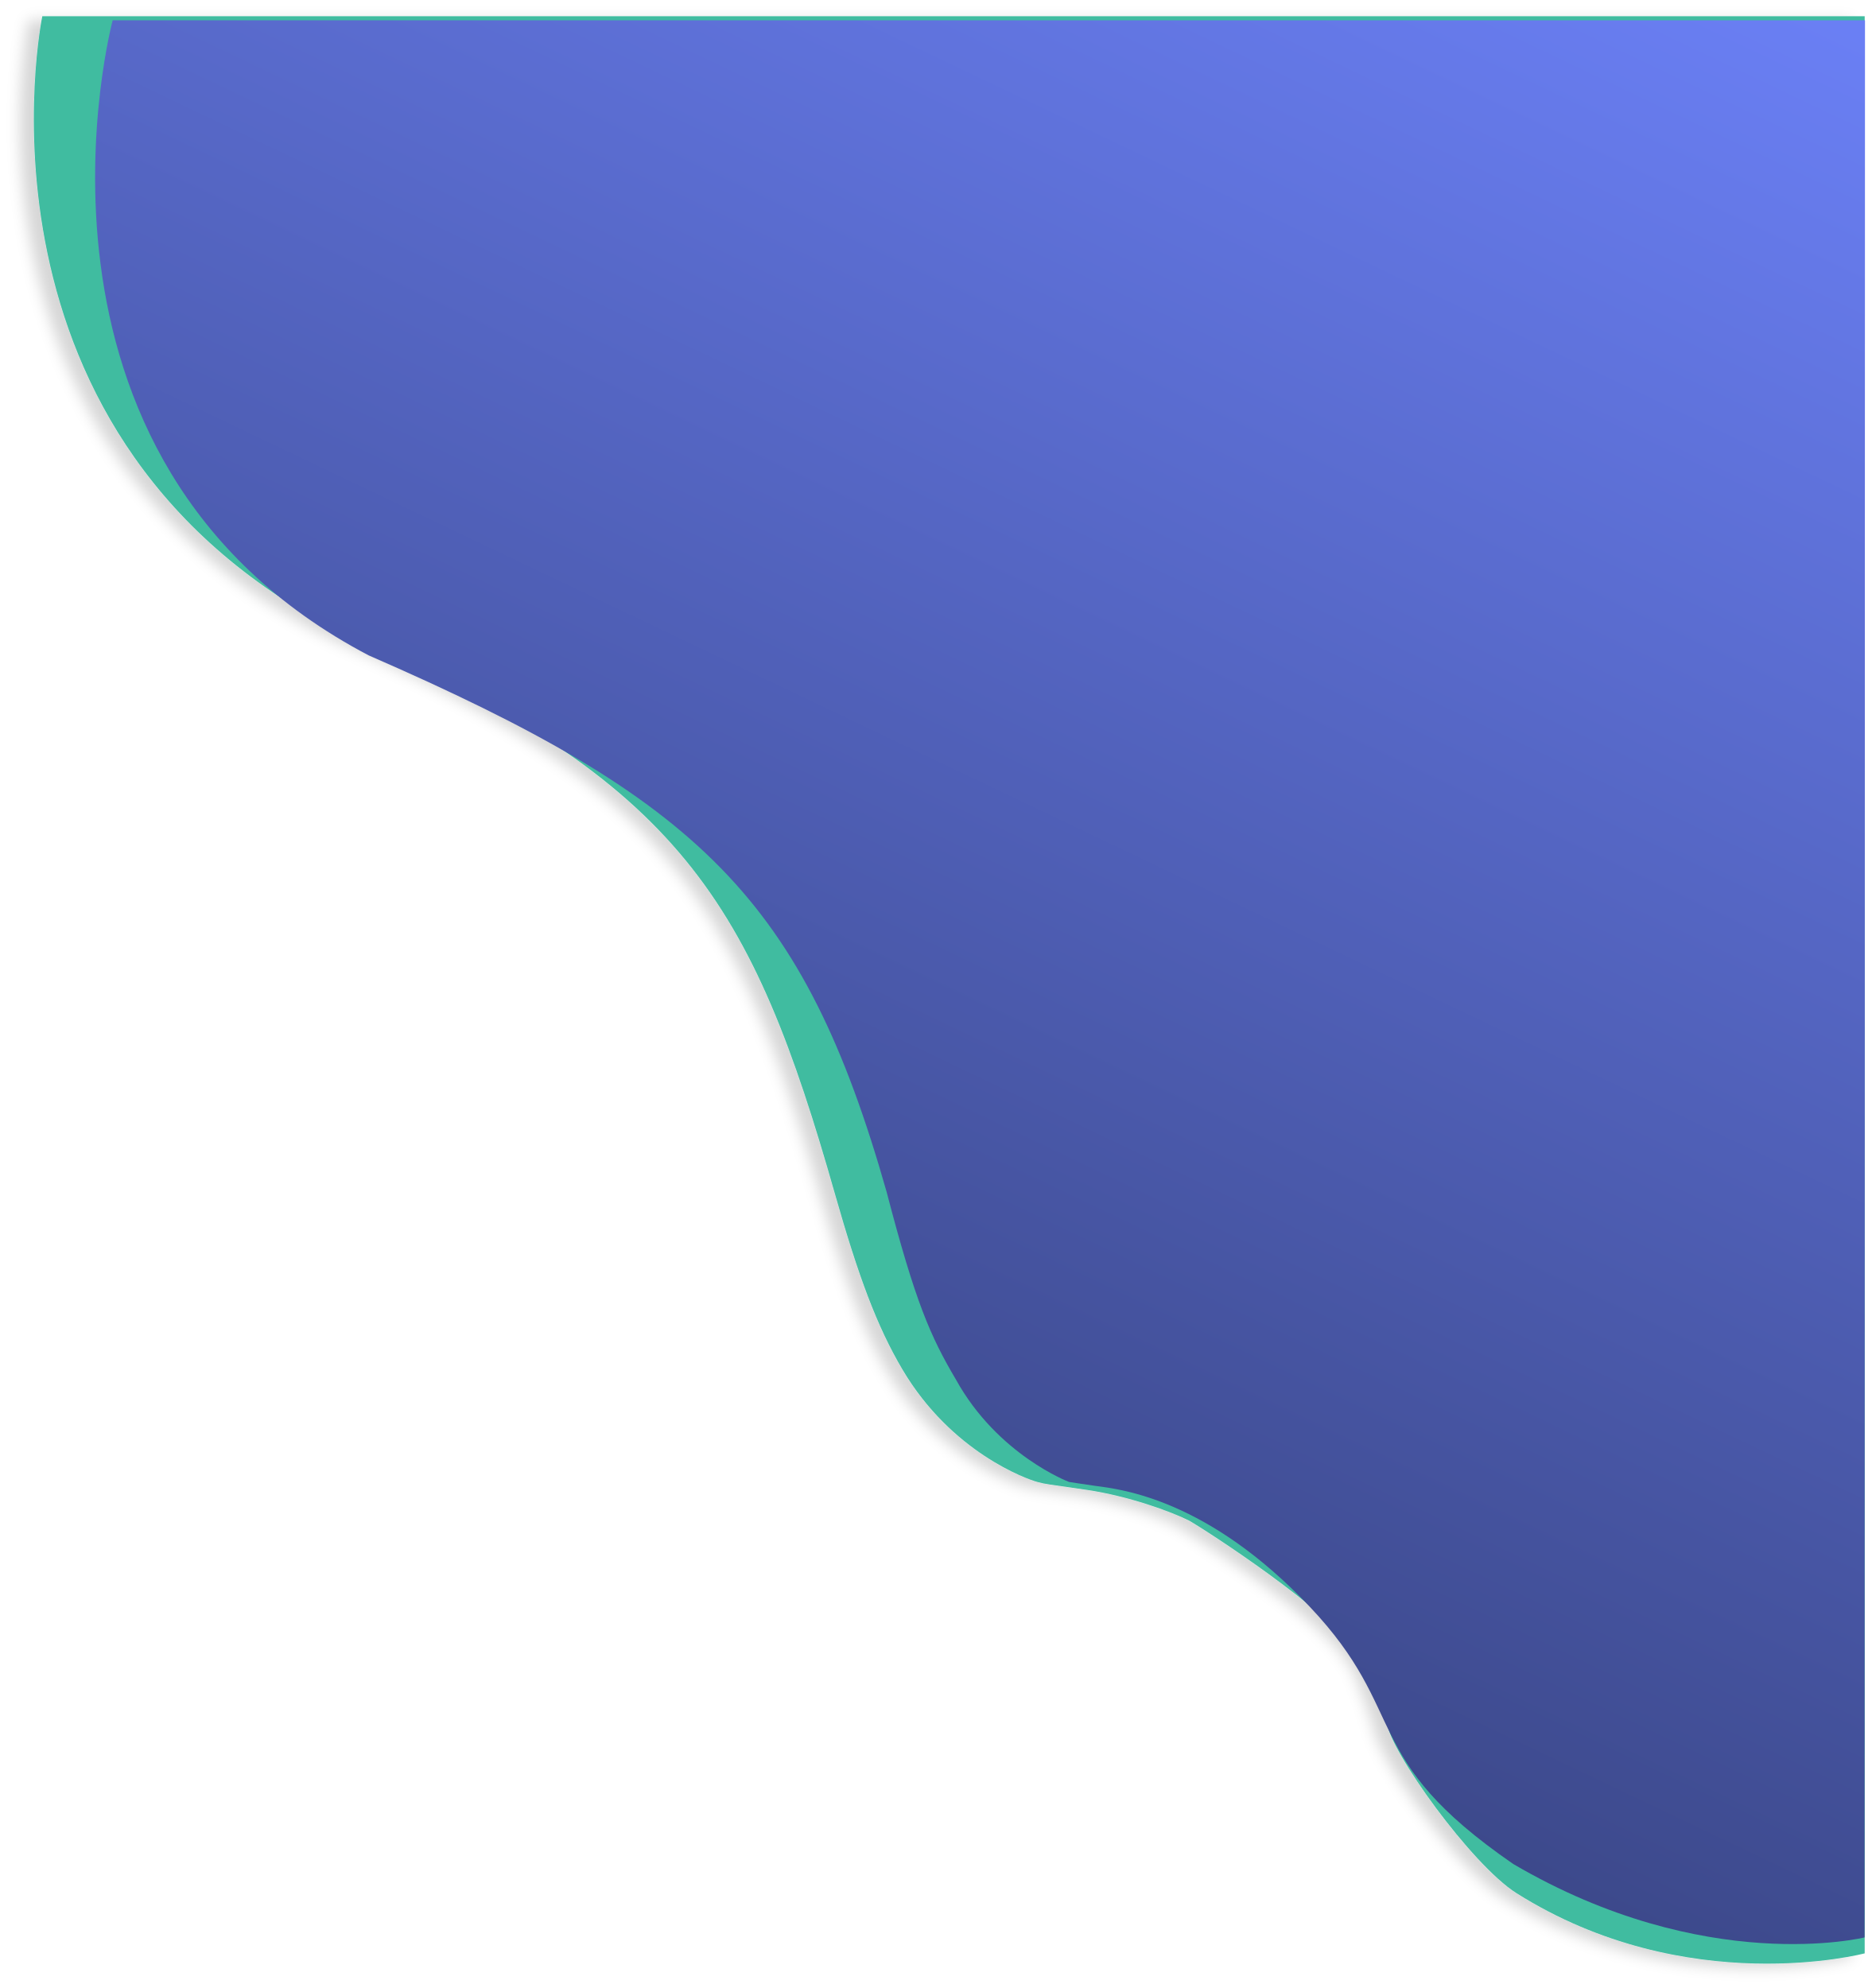
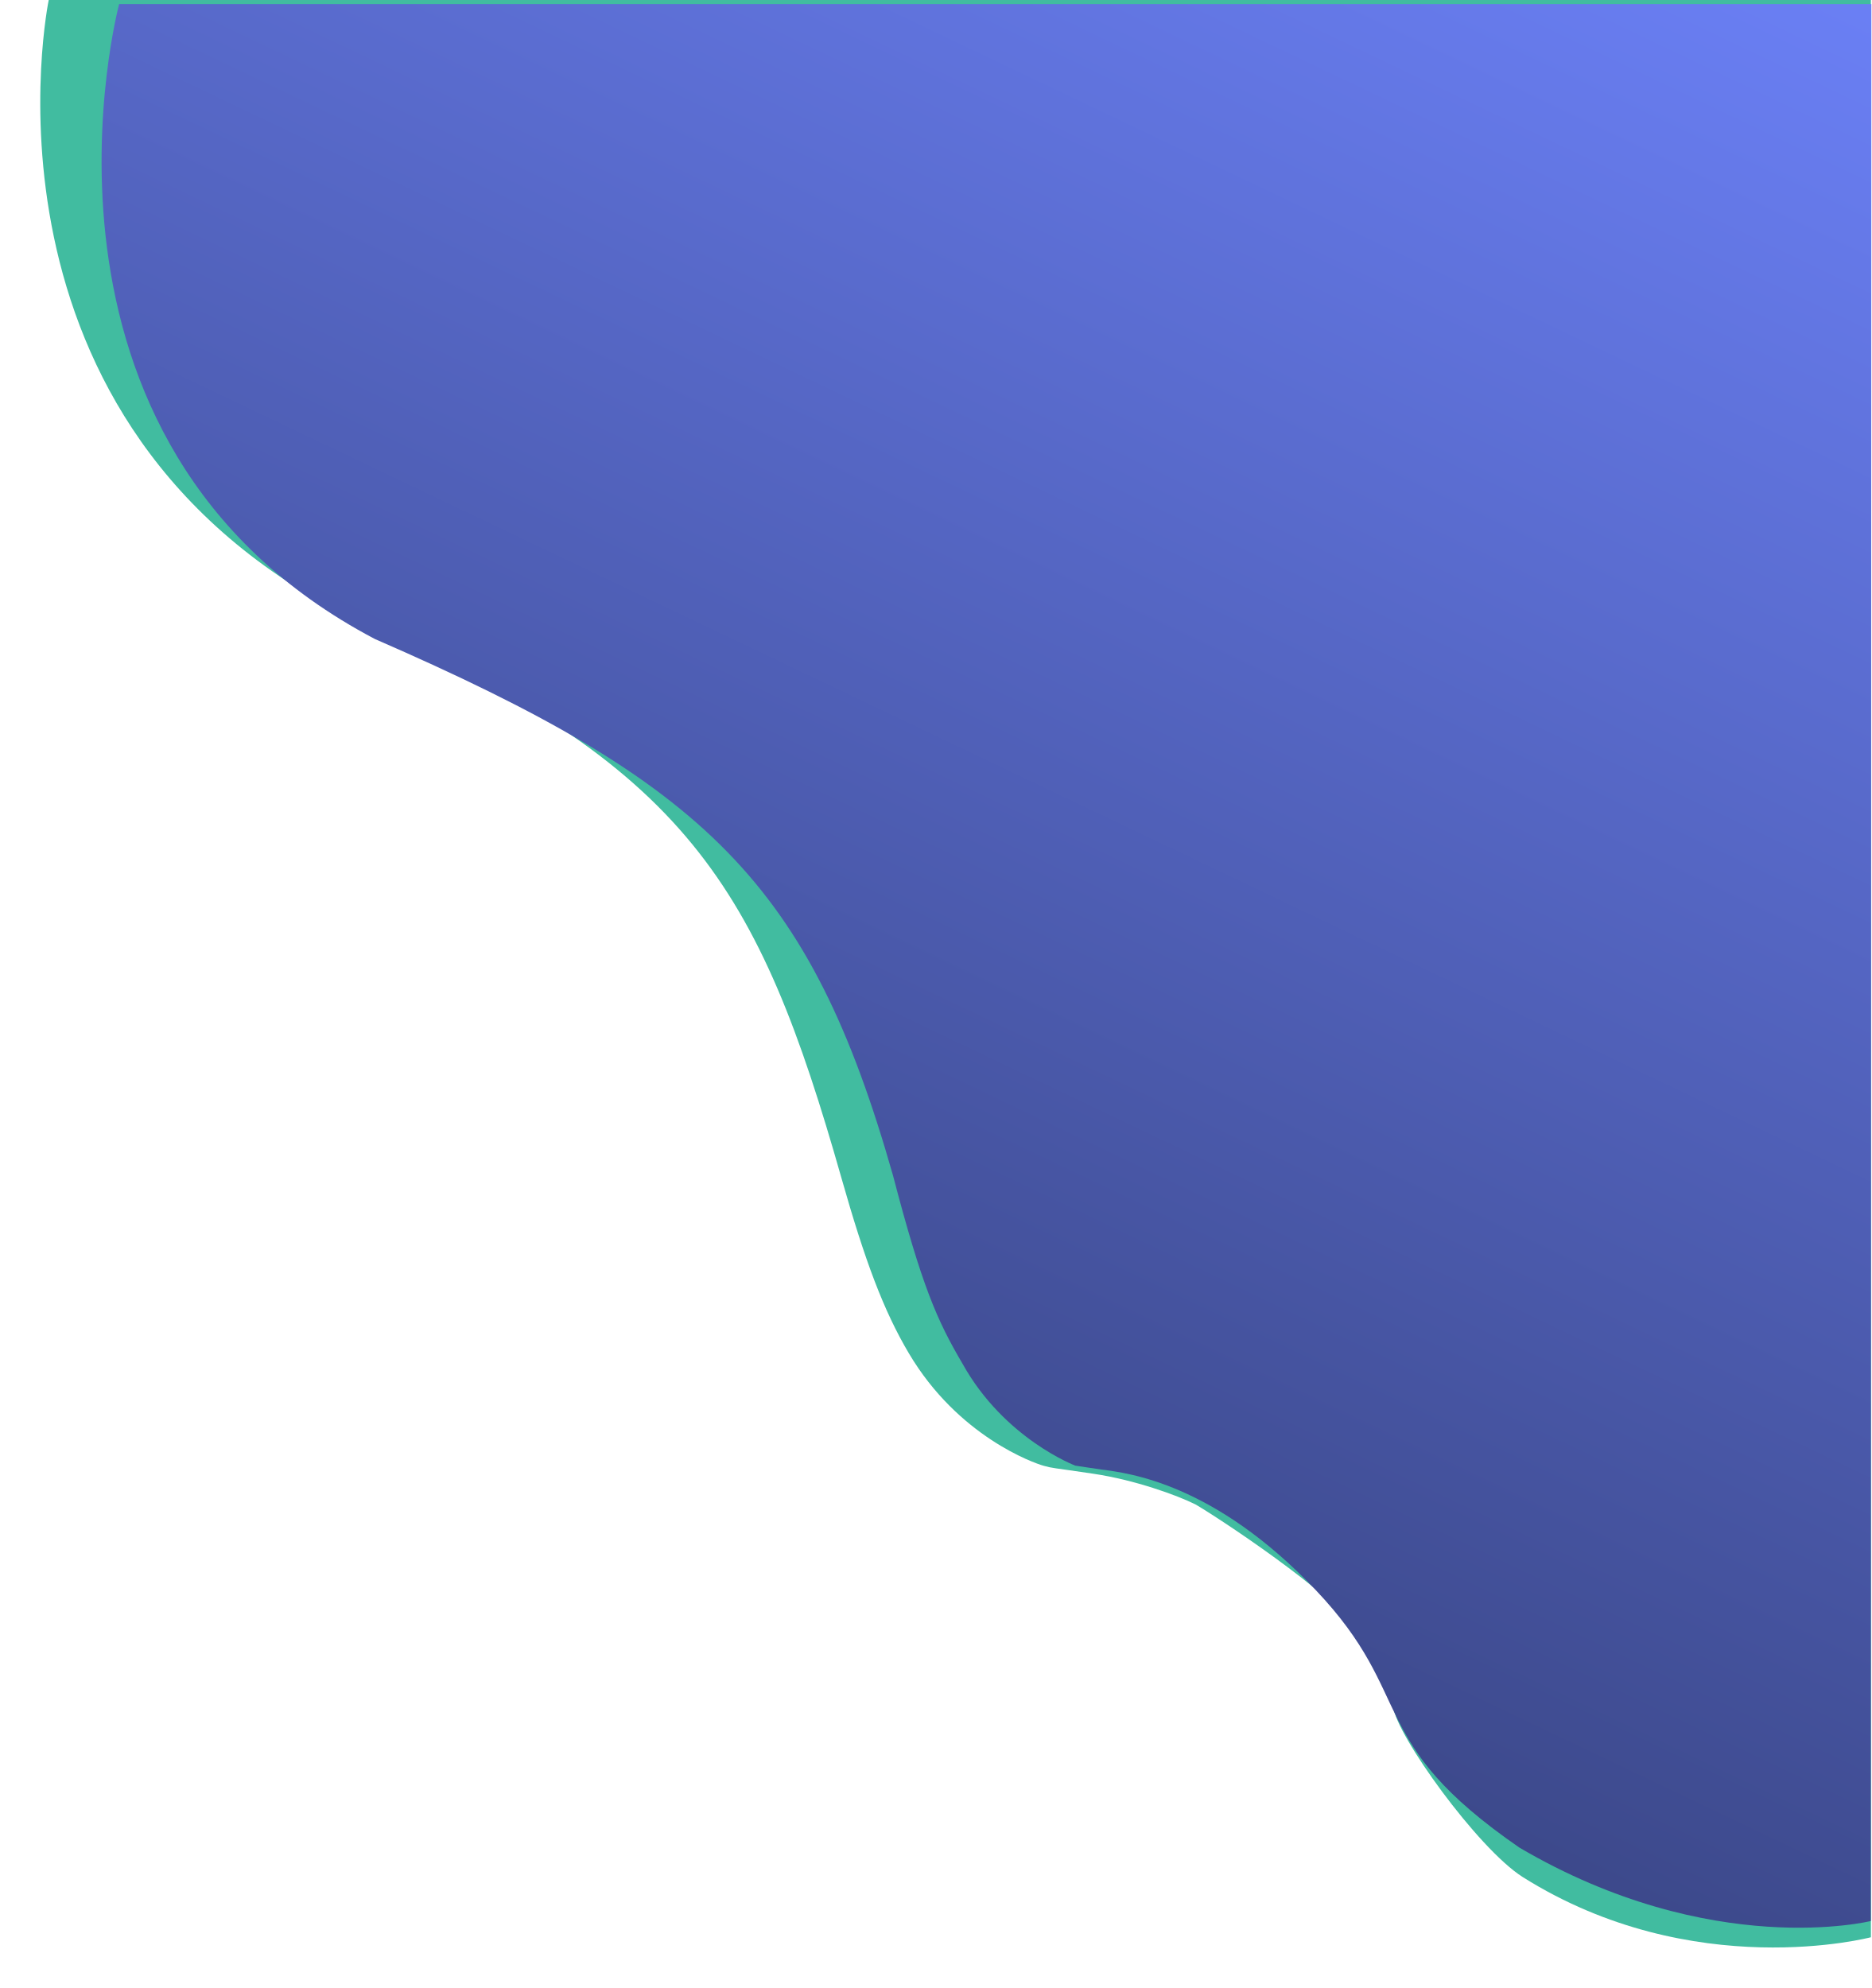
- <svg xmlns="http://www.w3.org/2000/svg" width="1382.775" height="1468.959" viewBox="0 0 1382.775 1468.959">
-   <defs>
-     <filter id="Tracé_2" x="0" y="0" width="1382.775" height="1468.959" filterUnits="userSpaceOnUse">
-       <feOffset dx="-10" dy="3" input="SourceAlpha" />
-       <feGaussianBlur stdDeviation="5" result="blur" />
-       <feFlood flood-opacity="0.161" />
-       <feComposite operator="in" in2="blur" />
-       <feComposite in="SourceGraphic" />
-     </filter>
-     <linearGradient id="linear-gradient" x1="0.948" y1="-0.009" x2="0.5" y2="1" gradientUnits="objectBoundingBox">
-       <stop offset="0" stop-color="#6a7ff4" />
-       <stop offset="1" stop-color="#35407a" />
+ <svg xmlns="http://www.w3.org/2000/svg" version="1.1" id="Calque_1" x="0px" y="0px" viewBox="0 0 1382.8 1469" style="enable-background:new 0 0 1382.8 1469;" xml:space="preserve">
+   <style type="text/css">
+ 	.st0{fill:#41BCA0;}
+ 	.st1{fill:url(#Tracé_1_1_);}
+ </style>
+   <g id="Groupe_110" transform="translate(-542.765 15)">
+     <g transform="matrix(1, 0, 0, 1, 542.77, -15)">
+       <path id="Tracé_2-2_1_" class="st0" d="M36,0c0,0-65.5,314.5,227.2,458.7c245.2,106.7,297.2,196.1,358.6,412    c17.3,60.9,31,97.7,49.8,129.4c36.4,61.4,92.3,81,99.5,83s6,1.3,36.8,5.9s61.8,15.9,75.3,22.6c12.7,7.2,103,65.7,124.3,97.8    c2.9,7,2.9-7.1,22,51.8c1.7,20.2,62.3,104.7,95.6,125.8c125.8,79.2,257.3,44.5,257.3,44.5V0H36z" />
+     </g>
+     <linearGradient id="Tracé_1_1_" gradientUnits="userSpaceOnUse" x1="1102.287" y1="0.409" x2="1101.839" y2="1.418" gradientTransform="matrix(1307.713 0 0 1421.506 -1439856.25 -720.5176)">
+       <stop offset="0" style="stop-color:#6A7FF4" />
+       <stop offset="1" style="stop-color:#35407A" />
    </linearGradient>
-   </defs>
-   <g id="Groupe_110" data-name="Groupe 110" transform="translate(-542.765 15)">
-     <g transform="matrix(1, 0, 0, 1, 542.77, -15)" filter="url(#Tracé_2)">
-       <path id="Tracé_2-2" data-name="Tracé 2" d="M626.021,0S560.552,314.544,853.192,458.707c245.212,106.728,297.245,196.112,358.636,411.958,17.312,60.869,31.04,97.672,49.81,129.387,36.352,61.414,92.282,81.028,99.513,82.953s6.044,1.328,36.841,5.905,61.786,15.9,75.309,22.635c12.651,7.2,103.038,65.718,124.312,97.8,2.936,7.045,2.92-7.125,22.035,51.775,1.737,20.185,62.275,104.749,95.635,125.767,125.779,79.245,257.256,44.469,257.256,44.469V0Z" transform="translate(-594.77 12)" fill="#41bca0" />
-     </g>
-     <path id="Tracé_1" data-name="Tracé 1" d="M626.021,0s-86.9,324.06,189.05,469.222c245.212,106.728,321.379,180.56,382.771,396.407,21.259,81.645,32.48,107.05,51.25,138.764,30.851,55.8,83.532,75.624,83.532,75.624s14.2,2.226,19.384,2.907c19.709,2.588,83.148,9.909,158.221,89.017s35.7,111.134,150.615,190.381c142.11,83.411,259.6,54.245,259.6,54.245L1920.757,0Z" fill="url(#linear-gradient)" />
+     <path id="Tracé_1" class="st1" d="M630.8-12c0,0-86.9,324.1,189,469.2c245.2,106.7,321.4,180.6,382.8,396.4   c21.3,81.6,32.5,107,51.2,138.8c30.9,55.8,83.5,75.6,83.5,75.6s14.2,2.2,19.4,2.9c19.7,2.6,83.1,9.9,158.2,89   s35.7,111.1,150.6,190.4c142.1,83.4,259.6,54.2,259.6,54.2L1925.5-12H630.8z" />
  </g>
</svg>
